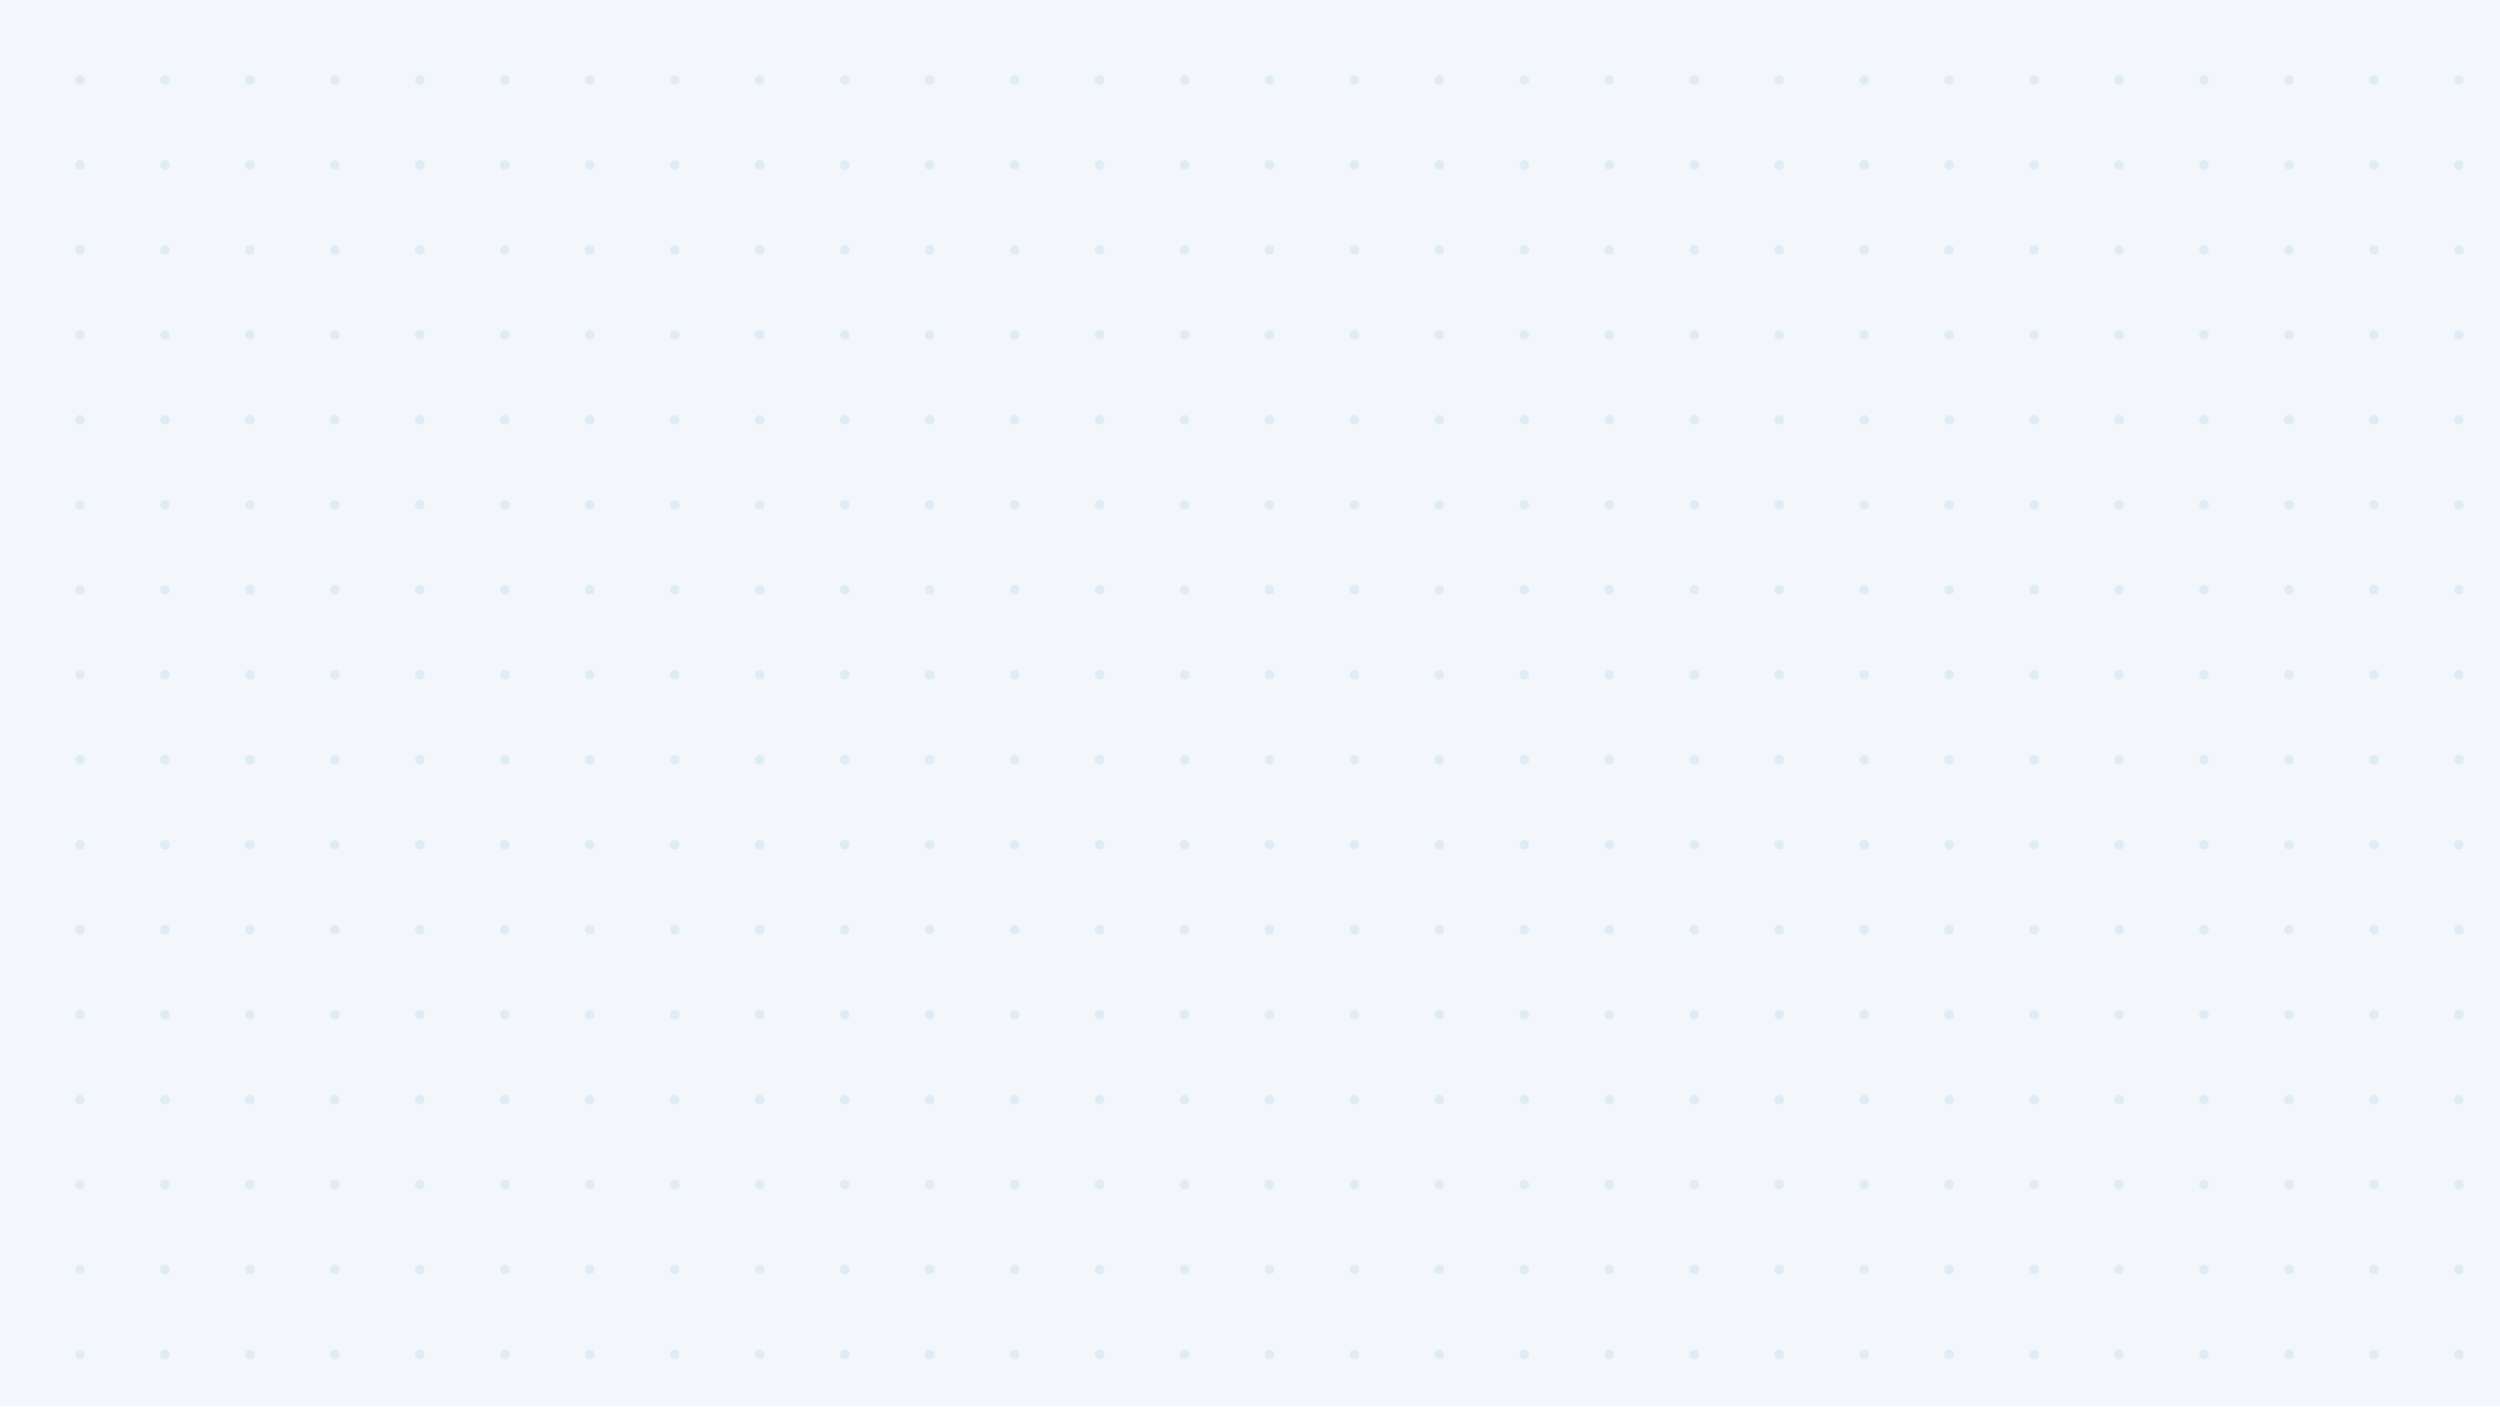
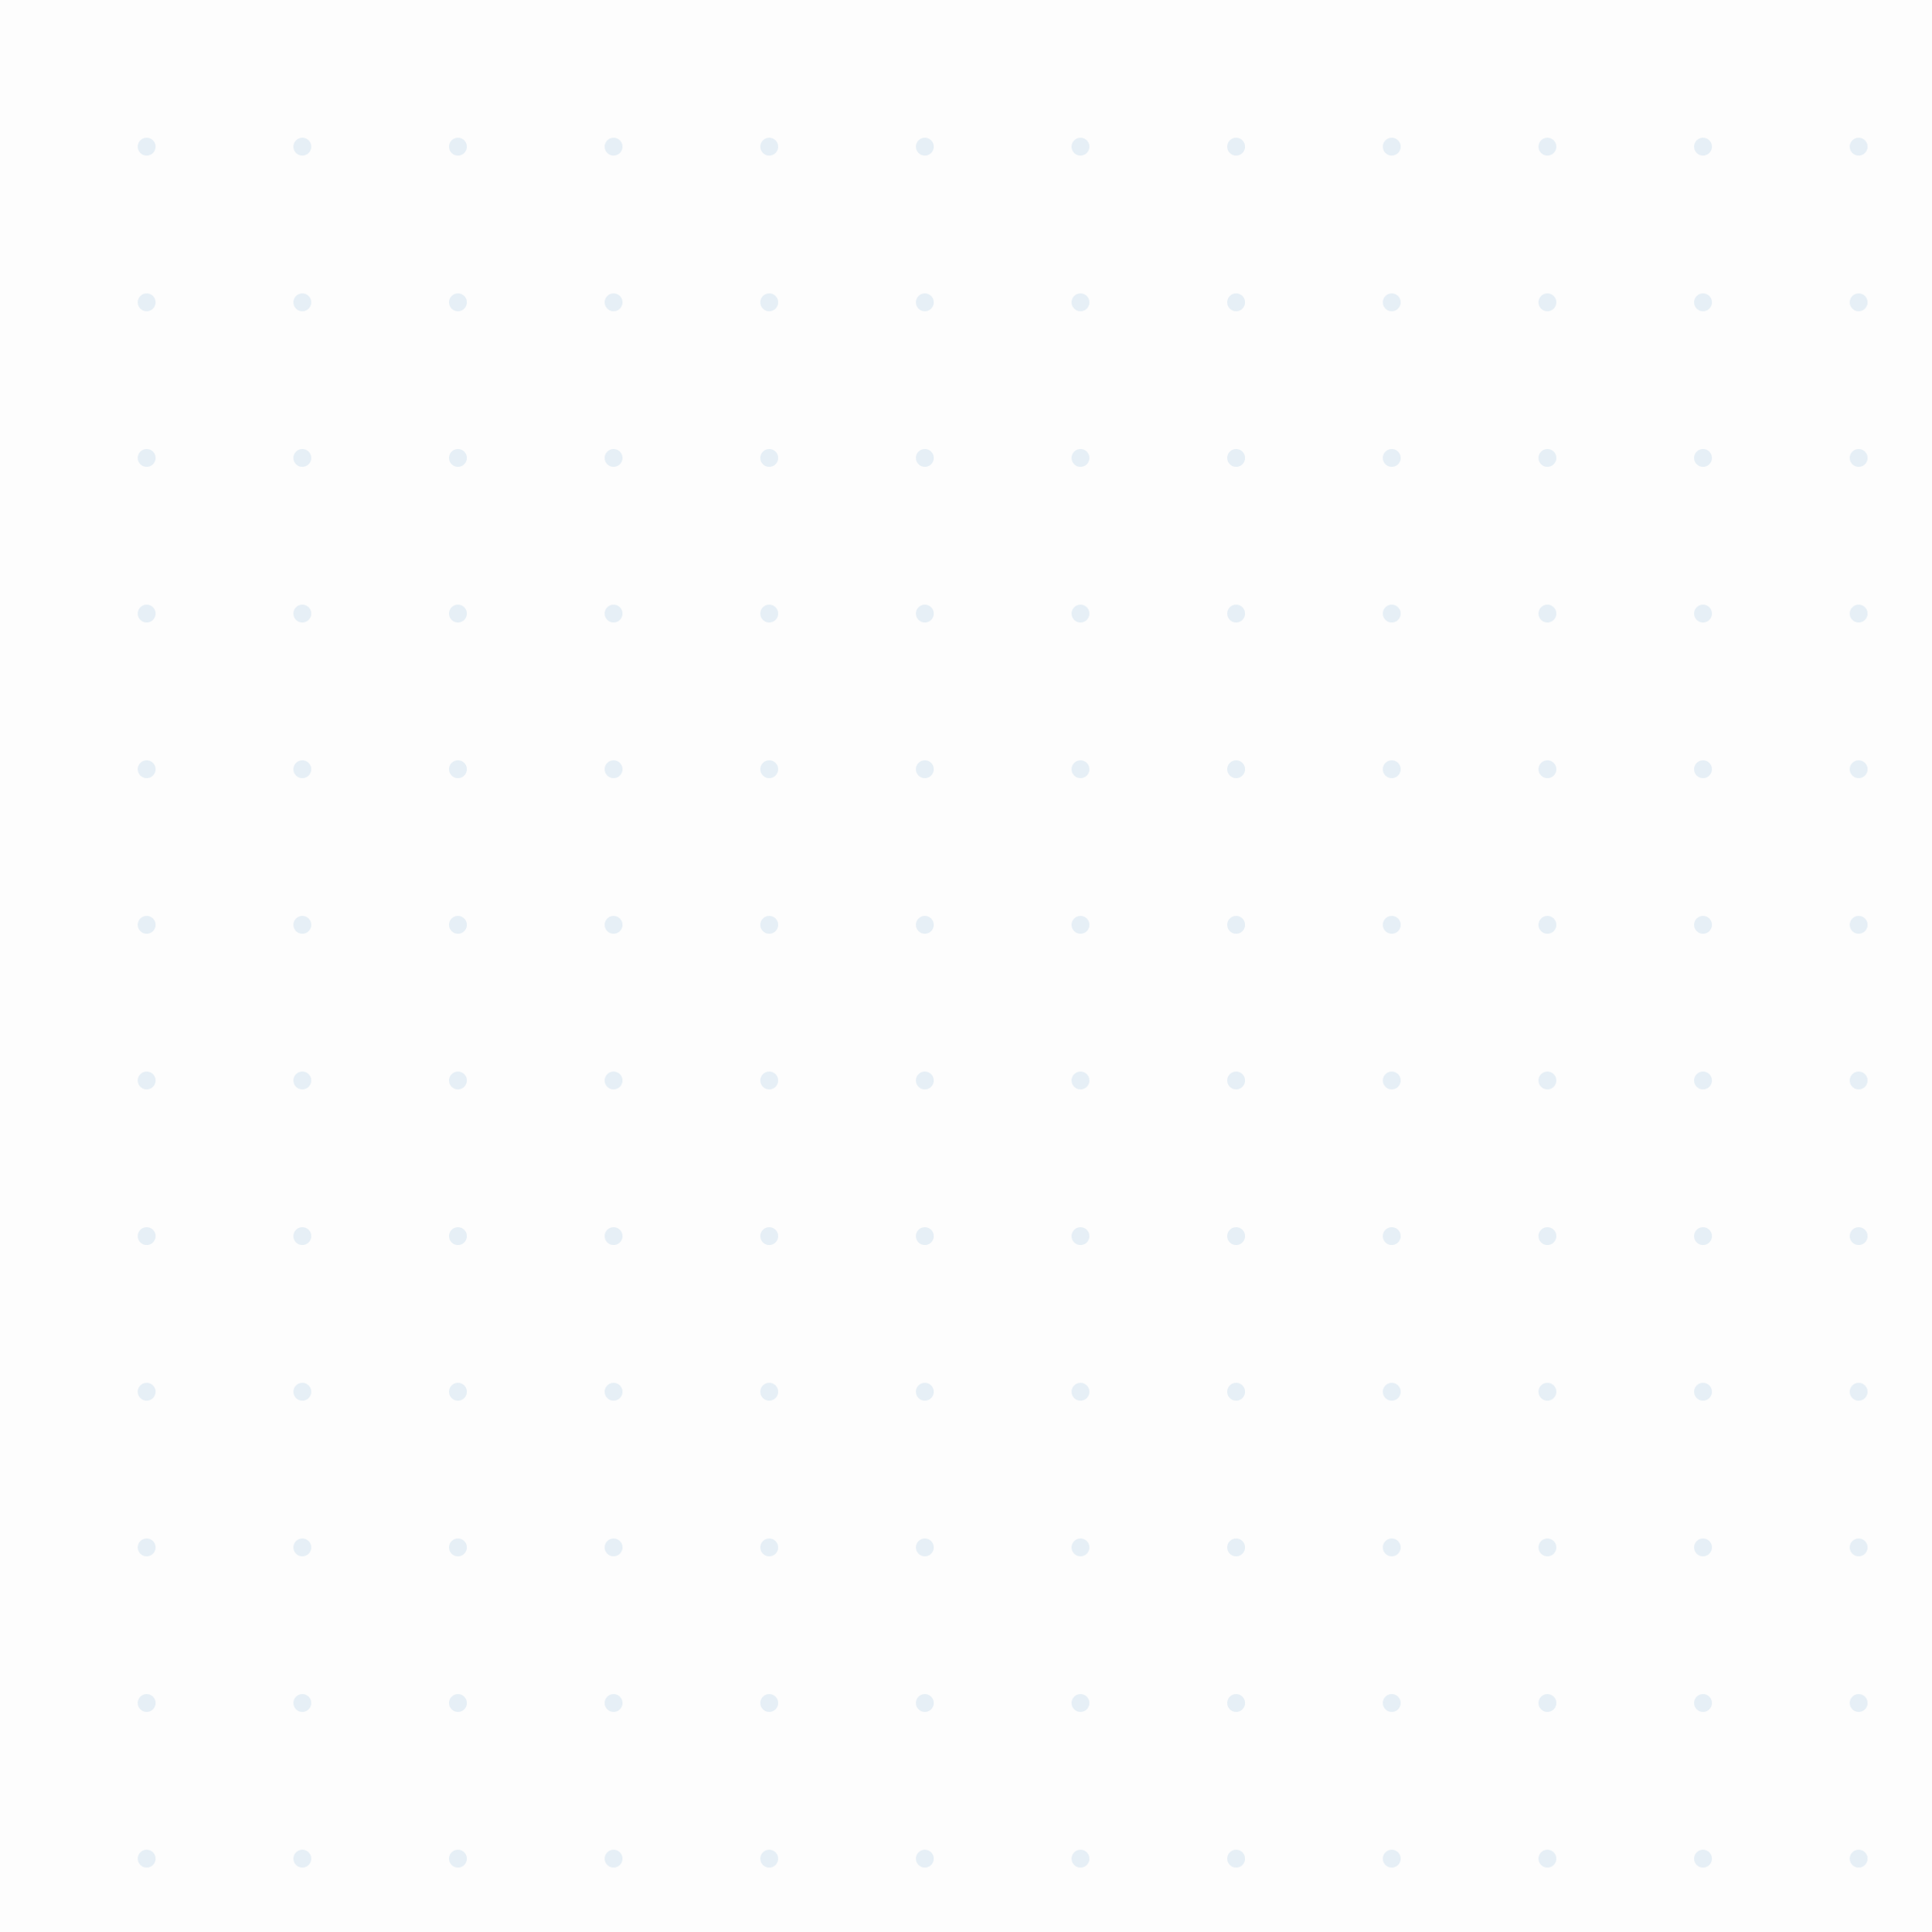
- <svg xmlns="http://www.w3.org/2000/svg" id="10015.io" viewBox="0 0 2560 1440">
+ <svg xmlns="http://www.w3.org/2000/svg" id="10015.io" viewBox="0 0 1080 1080">
  <defs>
    <pattern id="svg-pattern" x="0" y="0" width="87" height="87" patternUnits="userSpaceOnUse" patternTransform="translate(77, 77) rotate(0) skewX(0)">
      <svg width="10" height="10" viewBox="0 0 100 100">
        <g fill="#cadeed" opacity="0.45">
          <circle cx="50" cy="50" r="50" />
        </g>
      </svg>
    </pattern>
  </defs>
-   <rect x="0" y="0" width="100%" height="100%" fill="#f3f7fc" />
+   <rect x="0" y="0" width="100%" height="100%" fill="#fdfdfd" />
  <rect x="0" y="0" width="100%" height="100%" fill="url(#svg-pattern)" />
</svg>
